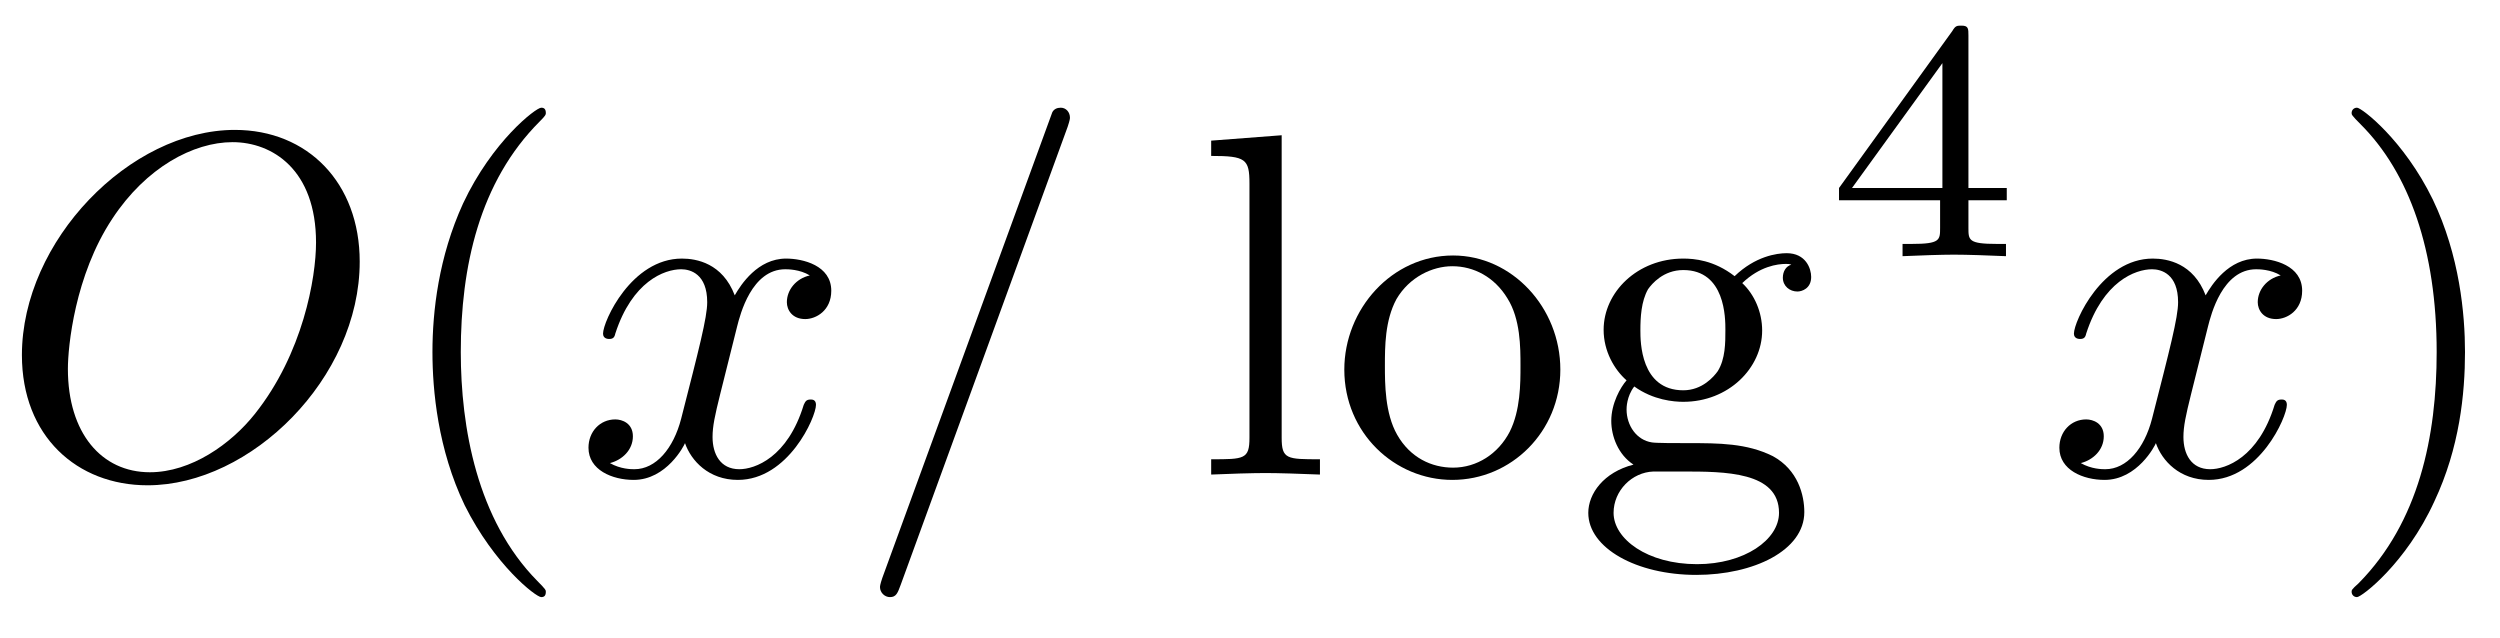
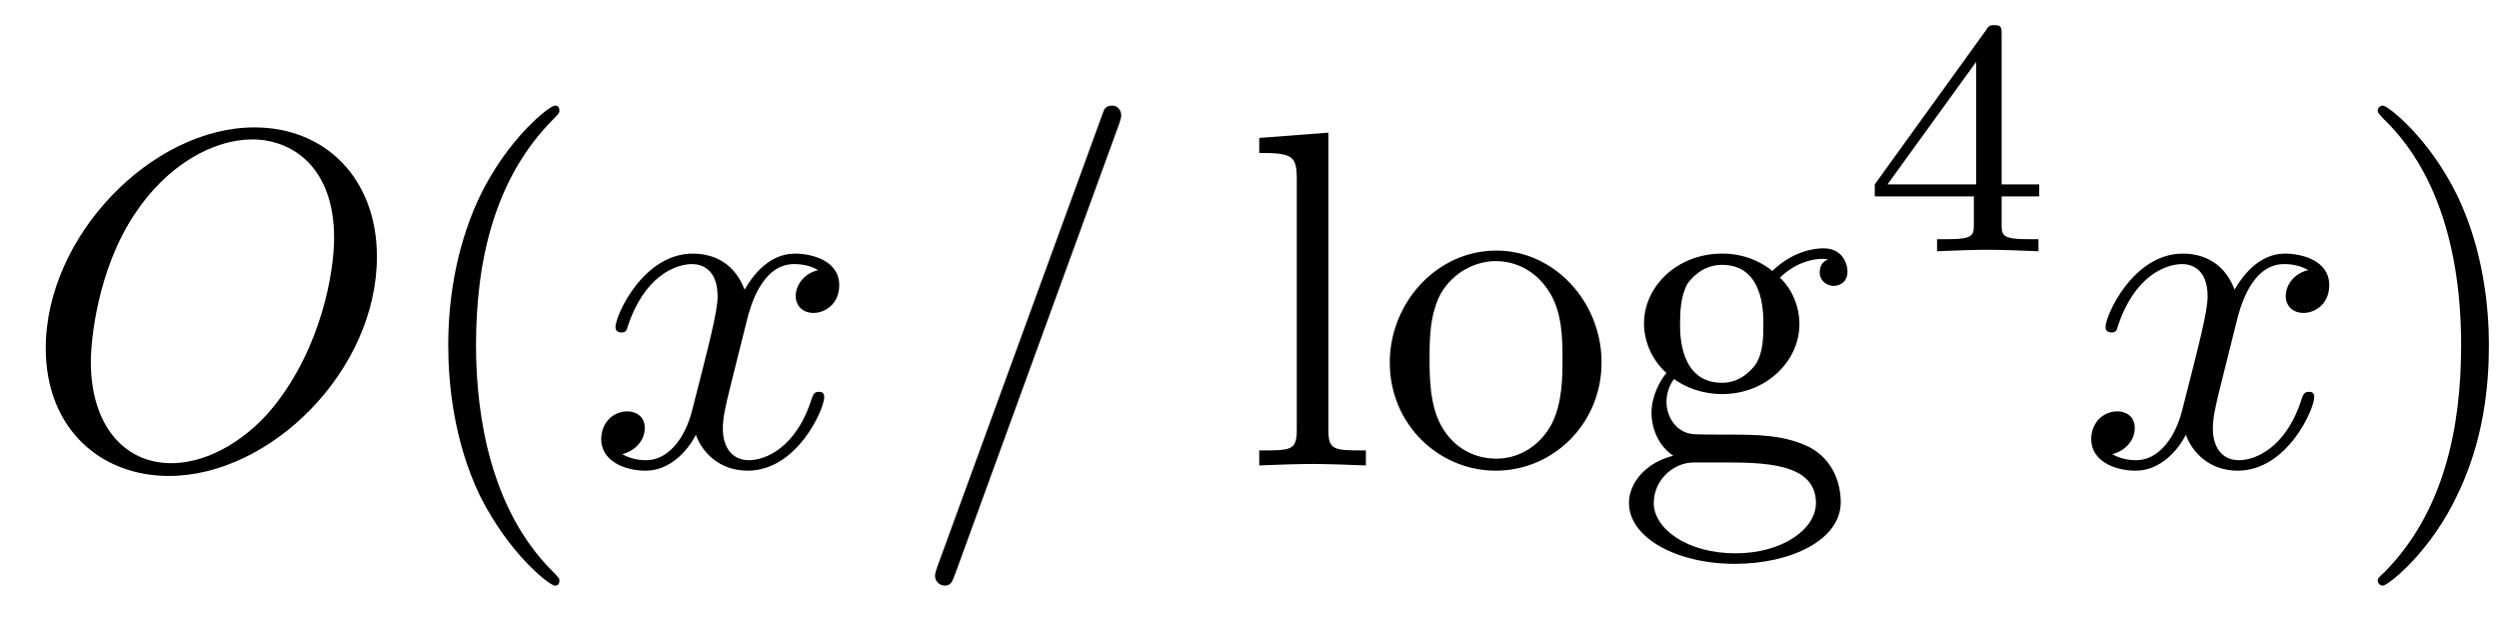
- <svg xmlns="http://www.w3.org/2000/svg" xmlns:xlink="http://www.w3.org/1999/xlink" width="51pt" height="13pt" viewBox="0 0 51 13" version="1.1">
+ <svg xmlns="http://www.w3.org/2000/svg" xmlns:xlink="http://www.w3.org/1999/xlink" width="52pt" height="13pt" viewBox="0 0 52 13" version="1.1">
  <defs>
    <g>
      <symbol overflow="visible" id="glyph0-0">
        <path style="stroke:none;" d="M 7.375 -4.344 C 7.375 -5.953 6.312 -7.031 4.828 -7.031 C 2.688 -7.031 0.484 -4.766 0.484 -2.438 C 0.484 -0.781 1.609 0.219 3.047 0.219 C 5.156 0.219 7.375 -1.969 7.375 -4.344 Z M 3.094 -0.047 C 2.109 -0.047 1.422 -0.844 1.422 -2.156 C 1.422 -2.609 1.562 -4.062 2.328 -5.219 C 3.016 -6.266 3.984 -6.781 4.781 -6.781 C 5.594 -6.781 6.484 -6.219 6.484 -4.734 C 6.484 -4.016 6.219 -2.469 5.234 -1.234 C 4.75 -0.625 3.938 -0.047 3.094 -0.047 Z M 3.094 -0.047 " />
      </symbol>
      <symbol overflow="visible" id="glyph0-1">
        <path style="stroke:none;" d="M 3.328 -3.016 C 3.391 -3.266 3.625 -4.188 4.312 -4.188 C 4.359 -4.188 4.609 -4.188 4.812 -4.062 C 4.531 -4 4.344 -3.766 4.344 -3.516 C 4.344 -3.359 4.453 -3.172 4.719 -3.172 C 4.938 -3.172 5.25 -3.344 5.25 -3.75 C 5.25 -4.266 4.672 -4.406 4.328 -4.406 C 3.75 -4.406 3.406 -3.875 3.281 -3.656 C 3.031 -4.312 2.5 -4.406 2.203 -4.406 C 1.172 -4.406 0.594 -3.125 0.594 -2.875 C 0.594 -2.766 0.703 -2.766 0.719 -2.766 C 0.797 -2.766 0.828 -2.797 0.844 -2.875 C 1.188 -3.938 1.844 -4.188 2.188 -4.188 C 2.375 -4.188 2.719 -4.094 2.719 -3.516 C 2.719 -3.203 2.547 -2.547 2.188 -1.141 C 2.031 -0.531 1.672 -0.109 1.234 -0.109 C 1.172 -0.109 0.953 -0.109 0.734 -0.234 C 0.984 -0.297 1.203 -0.5 1.203 -0.781 C 1.203 -1.047 0.984 -1.125 0.844 -1.125 C 0.531 -1.125 0.297 -0.875 0.297 -0.547 C 0.297 -0.094 0.781 0.109 1.219 0.109 C 1.891 0.109 2.25 -0.594 2.266 -0.641 C 2.391 -0.281 2.75 0.109 3.344 0.109 C 4.375 0.109 4.938 -1.172 4.938 -1.422 C 4.938 -1.531 4.859 -1.531 4.828 -1.531 C 4.734 -1.531 4.719 -1.484 4.688 -1.422 C 4.359 -0.344 3.688 -0.109 3.375 -0.109 C 2.984 -0.109 2.828 -0.422 2.828 -0.766 C 2.828 -0.984 2.875 -1.203 2.984 -1.641 Z M 3.328 -3.016 " />
      </symbol>
      <symbol overflow="visible" id="glyph0-2">
        <path style="stroke:none;" d="M 4.375 -7.094 C 4.422 -7.234 4.422 -7.266 4.422 -7.281 C 4.422 -7.391 4.344 -7.484 4.234 -7.484 C 4.156 -7.484 4.094 -7.453 4.062 -7.391 L 0.594 2.109 C 0.547 2.25 0.547 2.281 0.547 2.297 C 0.547 2.406 0.641 2.5 0.75 2.5 C 0.875 2.5 0.906 2.422 0.969 2.25 Z M 4.375 -7.094 " />
      </symbol>
      <symbol overflow="visible" id="glyph1-0">
        <path style="stroke:none;" d="M 3.297 2.391 C 3.297 2.359 3.297 2.344 3.125 2.172 C 1.891 0.922 1.562 -0.969 1.562 -2.5 C 1.562 -4.234 1.938 -5.969 3.172 -7.203 C 3.297 -7.328 3.297 -7.344 3.297 -7.375 C 3.297 -7.453 3.266 -7.484 3.203 -7.484 C 3.094 -7.484 2.203 -6.797 1.609 -5.531 C 1.109 -4.438 0.984 -3.328 0.984 -2.5 C 0.984 -1.719 1.094 -0.516 1.641 0.625 C 2.25 1.844 3.094 2.5 3.203 2.5 C 3.266 2.5 3.297 2.469 3.297 2.391 Z M 3.297 2.391 " />
      </symbol>
      <symbol overflow="visible" id="glyph1-1">
        <path style="stroke:none;" d="M 1.766 -6.922 L 0.328 -6.812 L 0.328 -6.5 C 1.031 -6.5 1.109 -6.438 1.109 -5.938 L 1.109 -0.75 C 1.109 -0.312 1 -0.312 0.328 -0.312 L 0.328 0 C 0.656 -0.016 1.188 -0.031 1.438 -0.031 C 1.688 -0.031 2.172 -0.016 2.547 0 L 2.547 -0.312 C 1.875 -0.312 1.766 -0.312 1.766 -0.75 Z M 1.766 -6.922 " />
      </symbol>
      <symbol overflow="visible" id="glyph1-2">
        <path style="stroke:none;" d="M 4.688 -2.141 C 4.688 -3.406 3.703 -4.469 2.5 -4.469 C 1.25 -4.469 0.281 -3.375 0.281 -2.141 C 0.281 -0.844 1.312 0.109 2.484 0.109 C 3.688 0.109 4.688 -0.875 4.688 -2.141 Z M 2.5 -0.141 C 2.062 -0.141 1.625 -0.344 1.359 -0.812 C 1.109 -1.25 1.109 -1.859 1.109 -2.219 C 1.109 -2.609 1.109 -3.141 1.344 -3.578 C 1.609 -4.031 2.078 -4.25 2.484 -4.25 C 2.922 -4.25 3.344 -4.031 3.609 -3.594 C 3.875 -3.172 3.875 -2.594 3.875 -2.219 C 3.875 -1.859 3.875 -1.312 3.656 -0.875 C 3.422 -0.422 2.984 -0.141 2.5 -0.141 Z M 2.5 -0.141 " />
      </symbol>
      <symbol overflow="visible" id="glyph1-3">
        <path style="stroke:none;" d="M 2.219 -1.719 C 1.344 -1.719 1.344 -2.719 1.344 -2.938 C 1.344 -3.203 1.359 -3.531 1.5 -3.781 C 1.578 -3.891 1.812 -4.172 2.219 -4.172 C 3.078 -4.172 3.078 -3.188 3.078 -2.953 C 3.078 -2.688 3.078 -2.359 2.922 -2.109 C 2.844 -2 2.609 -1.719 2.219 -1.719 Z M 1.062 -1.328 C 1.062 -1.359 1.062 -1.594 1.219 -1.797 C 1.609 -1.516 2.031 -1.484 2.219 -1.484 C 3.141 -1.484 3.828 -2.172 3.828 -2.938 C 3.828 -3.312 3.672 -3.672 3.422 -3.906 C 3.781 -4.25 4.141 -4.297 4.312 -4.297 C 4.344 -4.297 4.391 -4.297 4.422 -4.281 C 4.312 -4.25 4.25 -4.141 4.25 -4.016 C 4.25 -3.844 4.391 -3.734 4.547 -3.734 C 4.641 -3.734 4.828 -3.797 4.828 -4.031 C 4.828 -4.203 4.719 -4.516 4.328 -4.516 C 4.125 -4.516 3.688 -4.453 3.266 -4.047 C 2.844 -4.375 2.438 -4.406 2.219 -4.406 C 1.281 -4.406 0.594 -3.719 0.594 -2.953 C 0.594 -2.516 0.812 -2.141 1.062 -1.922 C 0.938 -1.781 0.75 -1.453 0.75 -1.094 C 0.75 -0.781 0.891 -0.406 1.203 -0.203 C 0.594 -0.047 0.281 0.391 0.281 0.781 C 0.281 1.5 1.266 2.047 2.484 2.047 C 3.656 2.047 4.688 1.547 4.688 0.766 C 4.688 0.422 4.562 -0.094 4.047 -0.375 C 3.516 -0.641 2.938 -0.641 2.328 -0.641 C 2.078 -0.641 1.656 -0.641 1.578 -0.656 C 1.266 -0.703 1.062 -1 1.062 -1.328 Z M 2.5 1.828 C 1.484 1.828 0.797 1.312 0.797 0.781 C 0.797 0.328 1.172 -0.047 1.609 -0.062 L 2.203 -0.062 C 3.062 -0.062 4.172 -0.062 4.172 0.781 C 4.172 1.328 3.469 1.828 2.5 1.828 Z M 2.5 1.828 " />
      </symbol>
      <symbol overflow="visible" id="glyph1-4">
        <path style="stroke:none;" d="M 2.875 -2.5 C 2.875 -3.266 2.766 -4.469 2.219 -5.609 C 1.625 -6.828 0.766 -7.484 0.672 -7.484 C 0.609 -7.484 0.562 -7.438 0.562 -7.375 C 0.562 -7.344 0.562 -7.328 0.75 -7.141 C 1.734 -6.156 2.297 -4.578 2.297 -2.5 C 2.297 -0.781 1.938 0.969 0.703 2.219 C 0.562 2.344 0.562 2.359 0.562 2.391 C 0.562 2.453 0.609 2.5 0.672 2.5 C 0.766 2.5 1.672 1.812 2.25 0.547 C 2.766 -0.547 2.875 -1.656 2.875 -2.5 Z M 2.875 -2.5 " />
      </symbol>
      <symbol overflow="visible" id="glyph2-0">
        <path style="stroke:none;" d="M 3.688 -1.141 L 3.688 -1.391 L 2.906 -1.391 L 2.906 -4.5 C 2.906 -4.641 2.906 -4.703 2.766 -4.703 C 2.672 -4.703 2.641 -4.703 2.578 -4.594 L 0.266 -1.391 L 0.266 -1.141 L 2.328 -1.141 L 2.328 -0.578 C 2.328 -0.328 2.328 -0.25 1.75 -0.25 L 1.562 -0.25 L 1.562 0 C 1.922 -0.016 2.359 -0.031 2.609 -0.031 C 2.875 -0.031 3.312 -0.016 3.672 0 L 3.672 -0.25 L 3.484 -0.25 C 2.906 -0.25 2.906 -0.328 2.906 -0.578 L 2.906 -1.141 Z M 2.375 -3.938 L 2.375 -1.391 L 0.531 -1.391 Z M 2.375 -3.938 " />
      </symbol>
    </g>
  </defs>
  <g id="surface1">
    <g style="fill:rgb(0%,0%,0%);fill-opacity:1;">
-       <use xlink:href="#glyph0-0" x="-0.037" y="9.681" />
+       <use xlink:href="#glyph0-0" x="0.468" y="9.681" />
    </g>
    <g style="fill:rgb(0%,0%,0%);fill-opacity:1;">
-       <use xlink:href="#glyph1-0" x="7.838" y="9.681" />
+       <use xlink:href="#glyph1-0" x="8.343" y="9.681" />
    </g>
    <g style="fill:rgb(0%,0%,0%);fill-opacity:1;">
-       <use xlink:href="#glyph0-1" x="11.708" y="9.681" />
+       <use xlink:href="#glyph0-1" x="12.213" y="9.681" />
    </g>
    <g style="fill:rgb(0%,0%,0%);fill-opacity:1;">
-       <use xlink:href="#glyph0-2" x="17.405" y="9.681" />
+       <use xlink:href="#glyph0-2" x="18.909" y="9.681" />
    </g>
    <g style="fill:rgb(0%,0%,0%);fill-opacity:1;">
-       <use xlink:href="#glyph1-1" x="24.38" y="9.681" />
+       <use xlink:href="#glyph1-1" x="25.875" y="9.681" />
    </g>
    <g style="fill:rgb(0%,0%,0%);fill-opacity:1;">
-       <use xlink:href="#glyph1-2" x="27.143" y="9.681" />
+       <use xlink:href="#glyph1-2" x="28.638" y="9.681" />
    </g>
    <g style="fill:rgb(0%,0%,0%);fill-opacity:1;">
-       <use xlink:href="#glyph1-3" x="32.12" y="9.681" />
+       <use xlink:href="#glyph1-3" x="33.615" y="9.681" />
    </g>
    <g style="fill:rgb(0%,0%,0%);fill-opacity:1;">
-       <use xlink:href="#glyph2-0" x="37.25" y="5.226" />
+       <use xlink:href="#glyph2-0" x="38.745" y="5.226" />
    </g>
    <g style="fill:rgb(0%,0%,0%);fill-opacity:1;">
-       <use xlink:href="#glyph0-1" x="41.714" y="9.681" />
+       <use xlink:href="#glyph0-1" x="43.218" y="9.681" />
    </g>
    <g style="fill:rgb(0%,0%,0%);fill-opacity:1;">
-       <use xlink:href="#glyph1-4" x="47.411" y="9.681" />
+       <use xlink:href="#glyph1-4" x="48.915" y="9.681" />
    </g>
  </g>
</svg>
